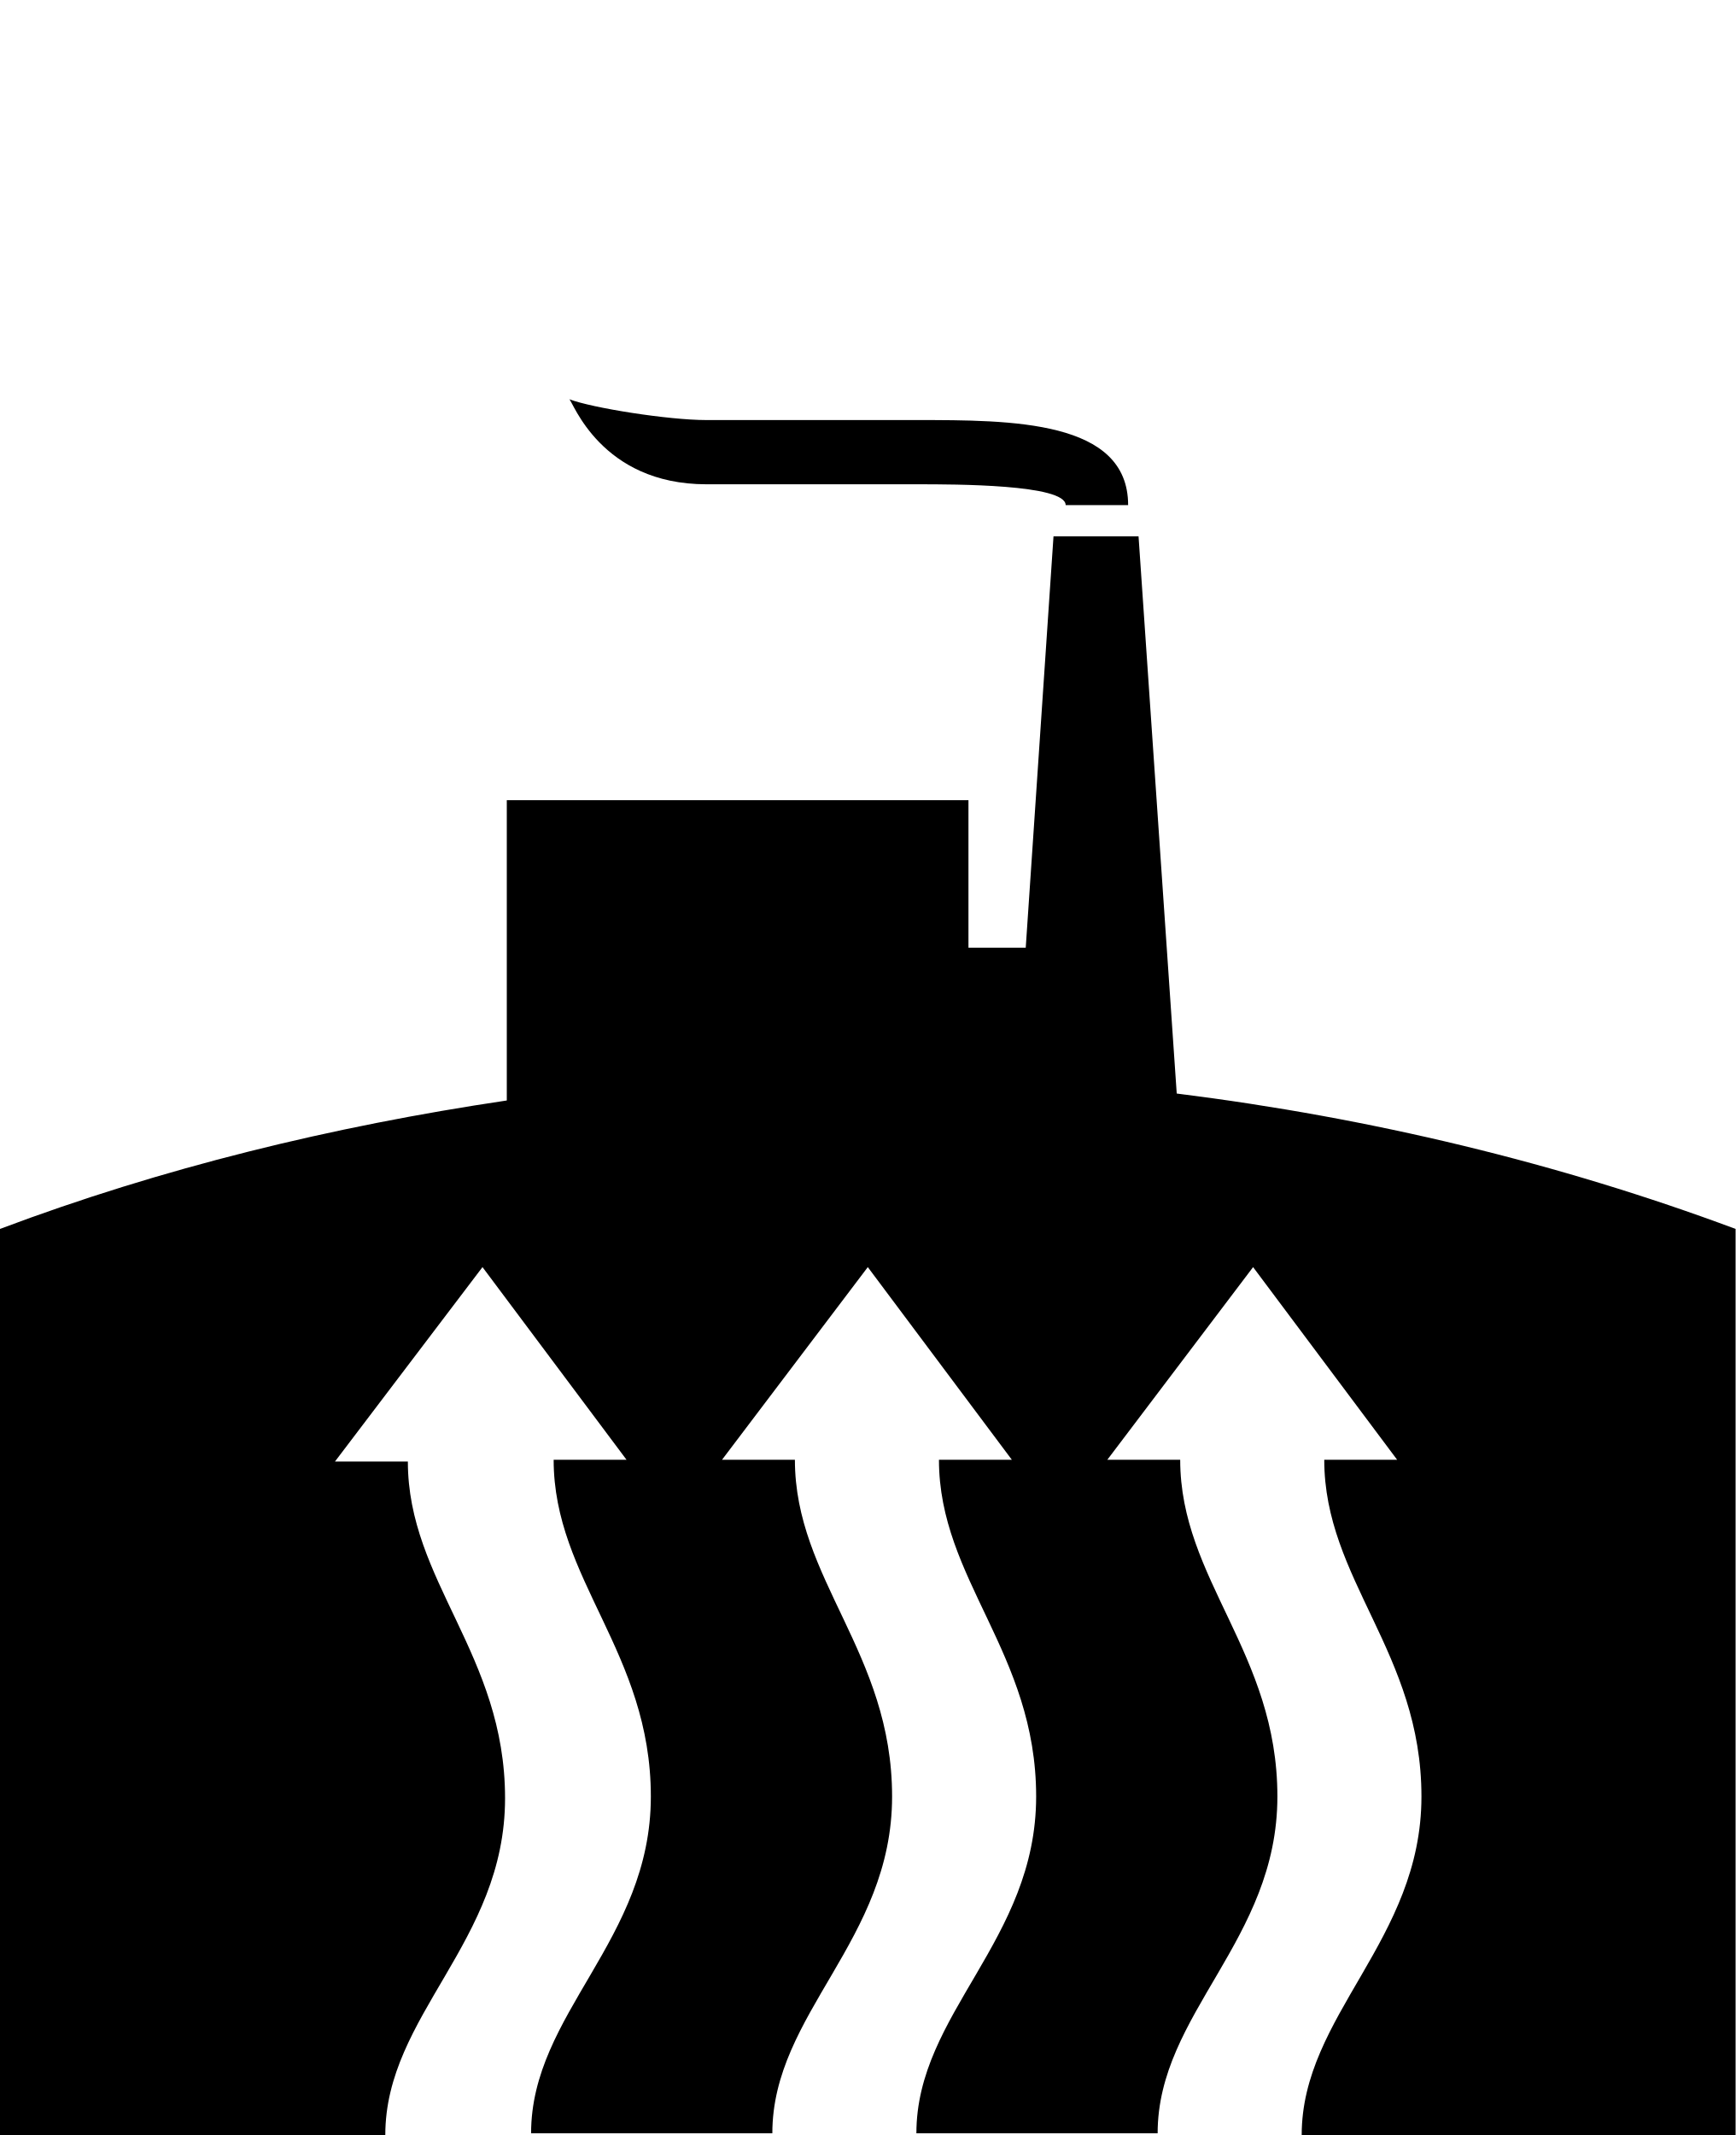
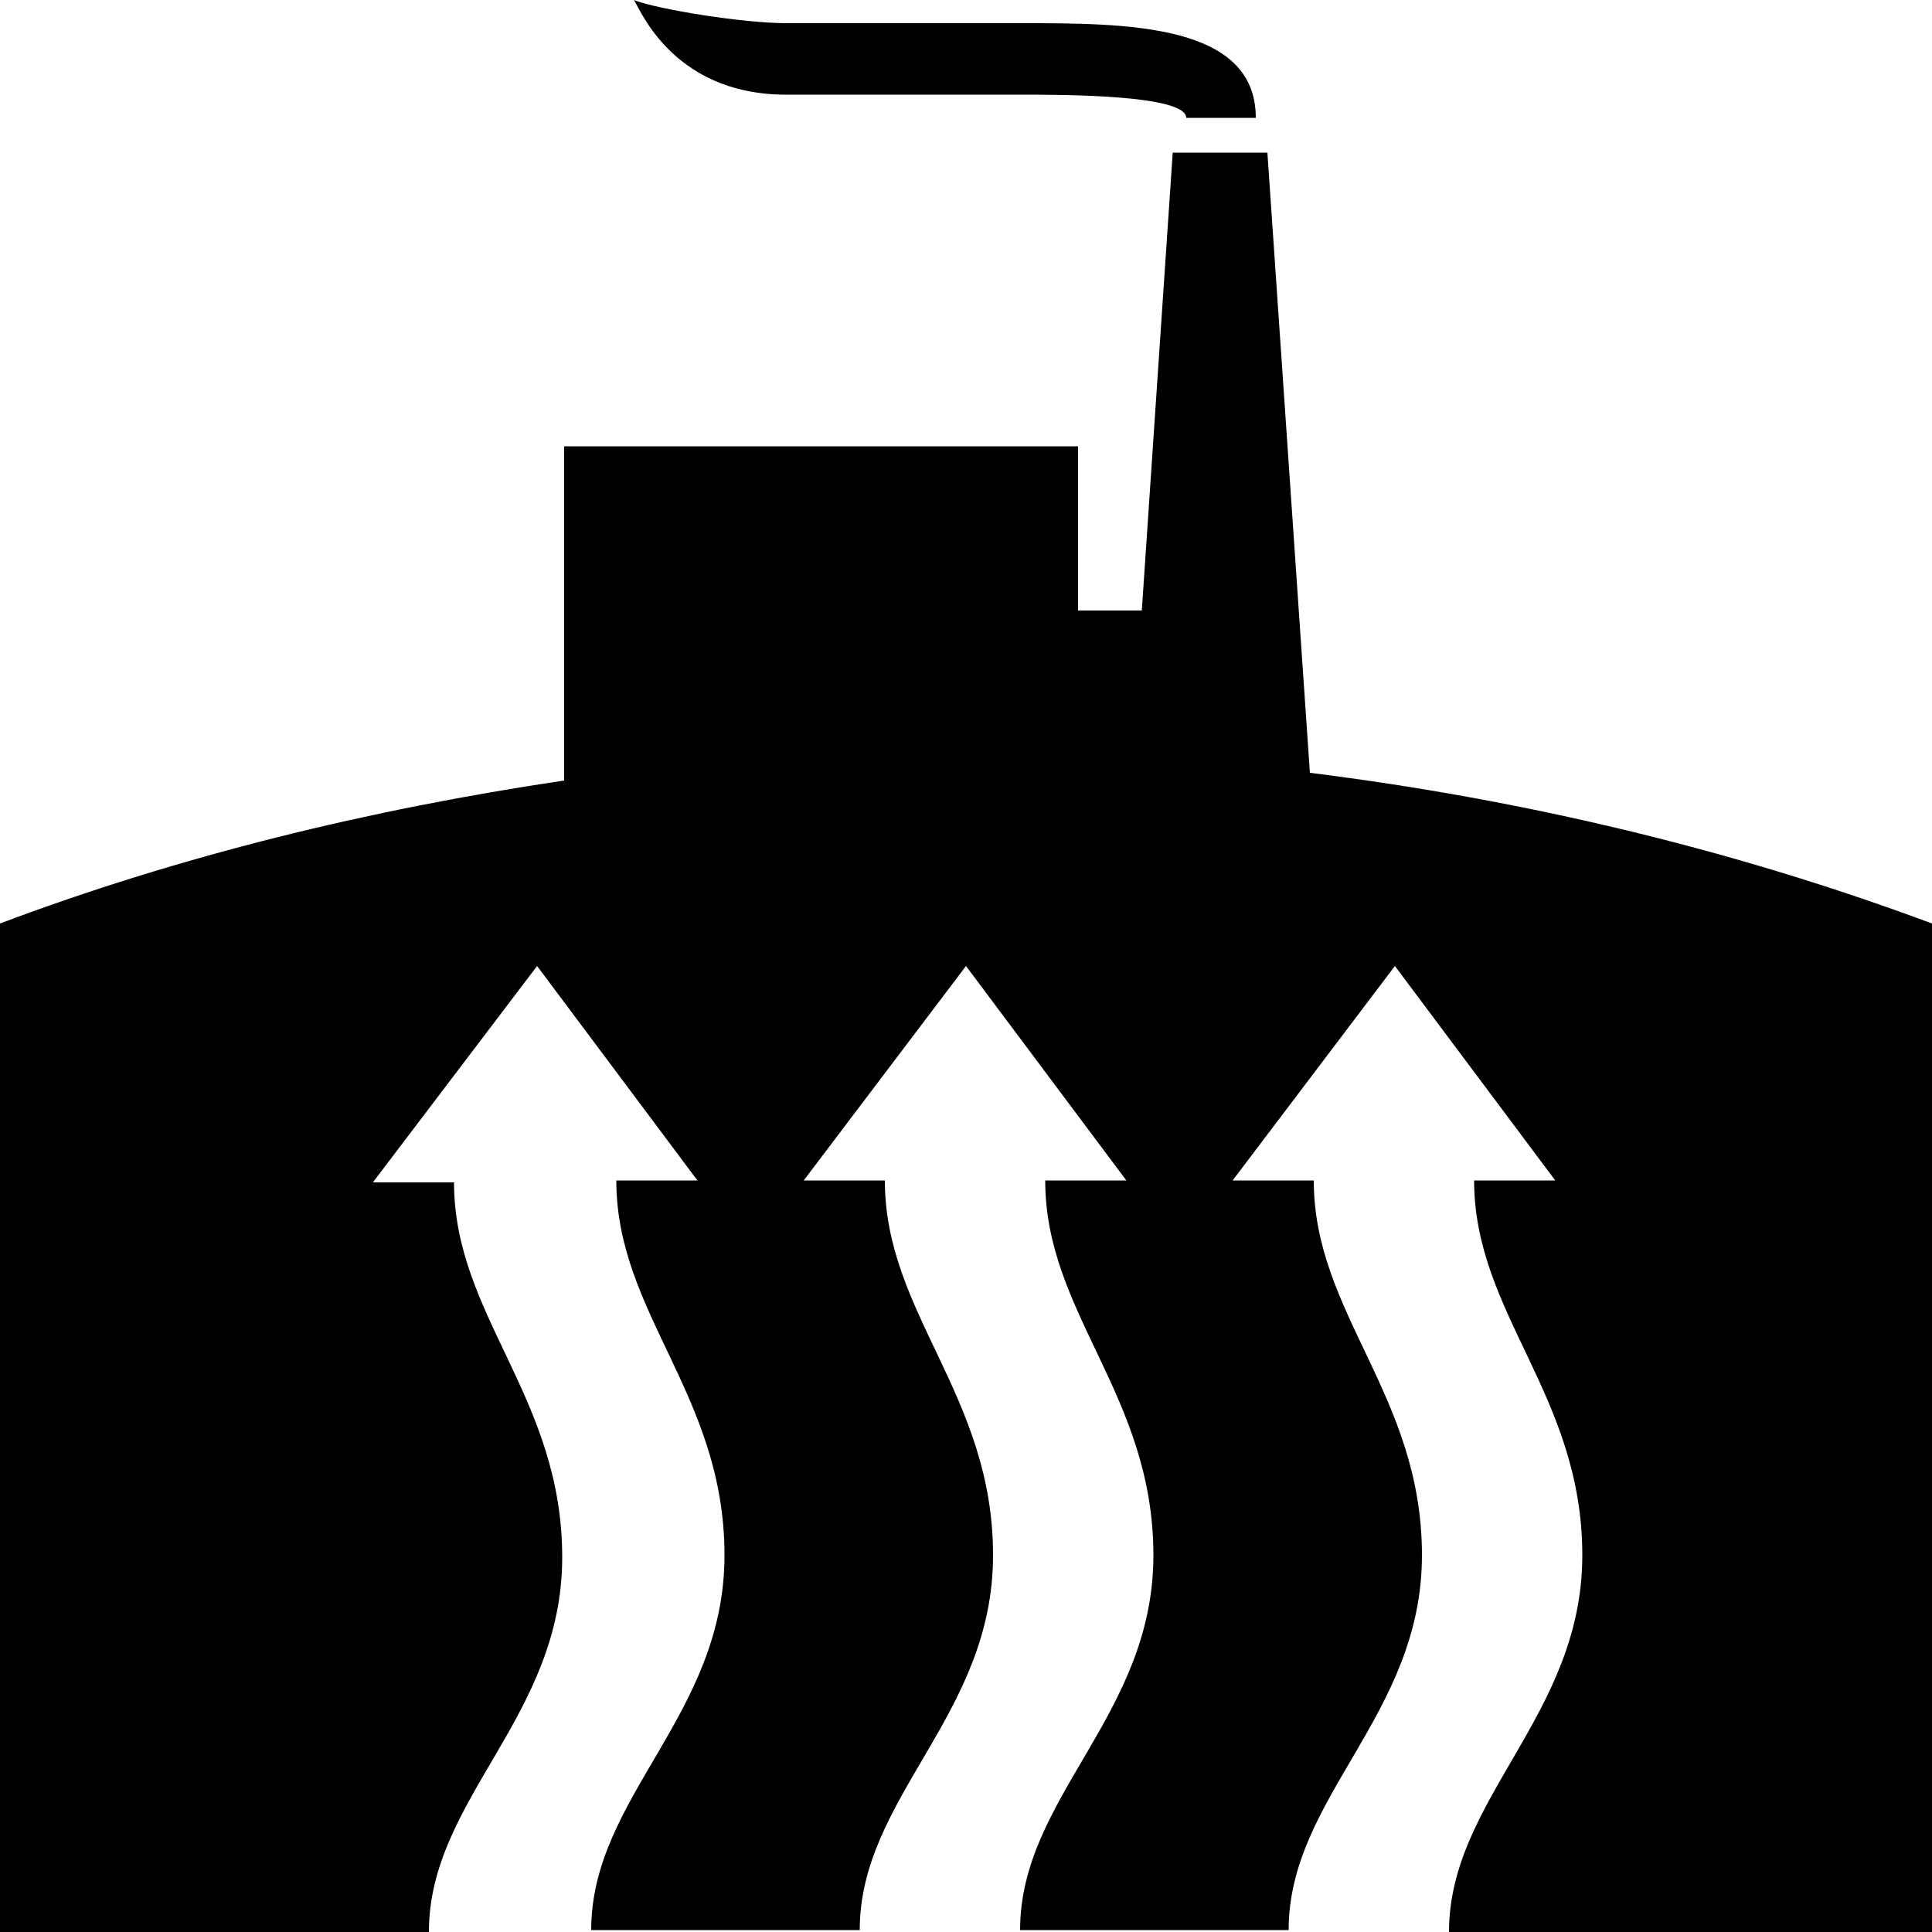
- <svg xmlns="http://www.w3.org/2000/svg" version="1.1" id="Layer_1" x="0px" y="0px" viewBox="0 -23 100 123" enable-background="new 0 -23 100 123" xml:space="preserve">
+ <svg xmlns="http://www.w3.org/2000/svg" version="1.1" id="Layer_1" x="0px" y="0px" viewBox="0 0 100 100" enable-background="new 0 0 100 100" xml:space="preserve">
  <g>
    <path d="M67.8,40L65.6,7.9h-4.9l-1.6,23.7h-3.3v-8.5H29.2v17.3C19.1,41.9,9.3,44.3,0,47.8V100h22.2c0-6.9,6.9-11.1,6.9-19.4   c0-8.3-5.6-12.5-5.6-19.4h-4.2L27.8,50l8.3,11.1h-4.2c0,6.9,5.6,11.1,5.6,19.4s-6.9,12.5-6.9,19.4h13.9c0-6.9,6.9-11.1,6.9-19.4   s-5.6-12.5-5.6-19.4h-4.2L50,50l8.3,11.1h-4.2c0,6.9,5.6,11.1,5.6,19.4s-6.9,12.5-6.9,19.4h13.9c0-6.9,6.9-11.1,6.9-19.4   s-5.6-12.5-5.6-19.4h-4.2L72.2,50l8.3,11.1h-4.2c0,6.9,5.6,11.1,5.6,19.4S75,93.1,75,100h25V47.8C89.8,44,79,41.4,67.8,40z" />
    <path d="M40.7,4.9h12.2c2.1,0,8.5,0,8.5,1.2H65c0-4.9-6.7-4.9-12.2-4.9H40.7c-2.2,0-6.6-0.7-7.9-1.2C33,0.1,34.6,4.9,40.7,4.9z" />
  </g>
</svg>
